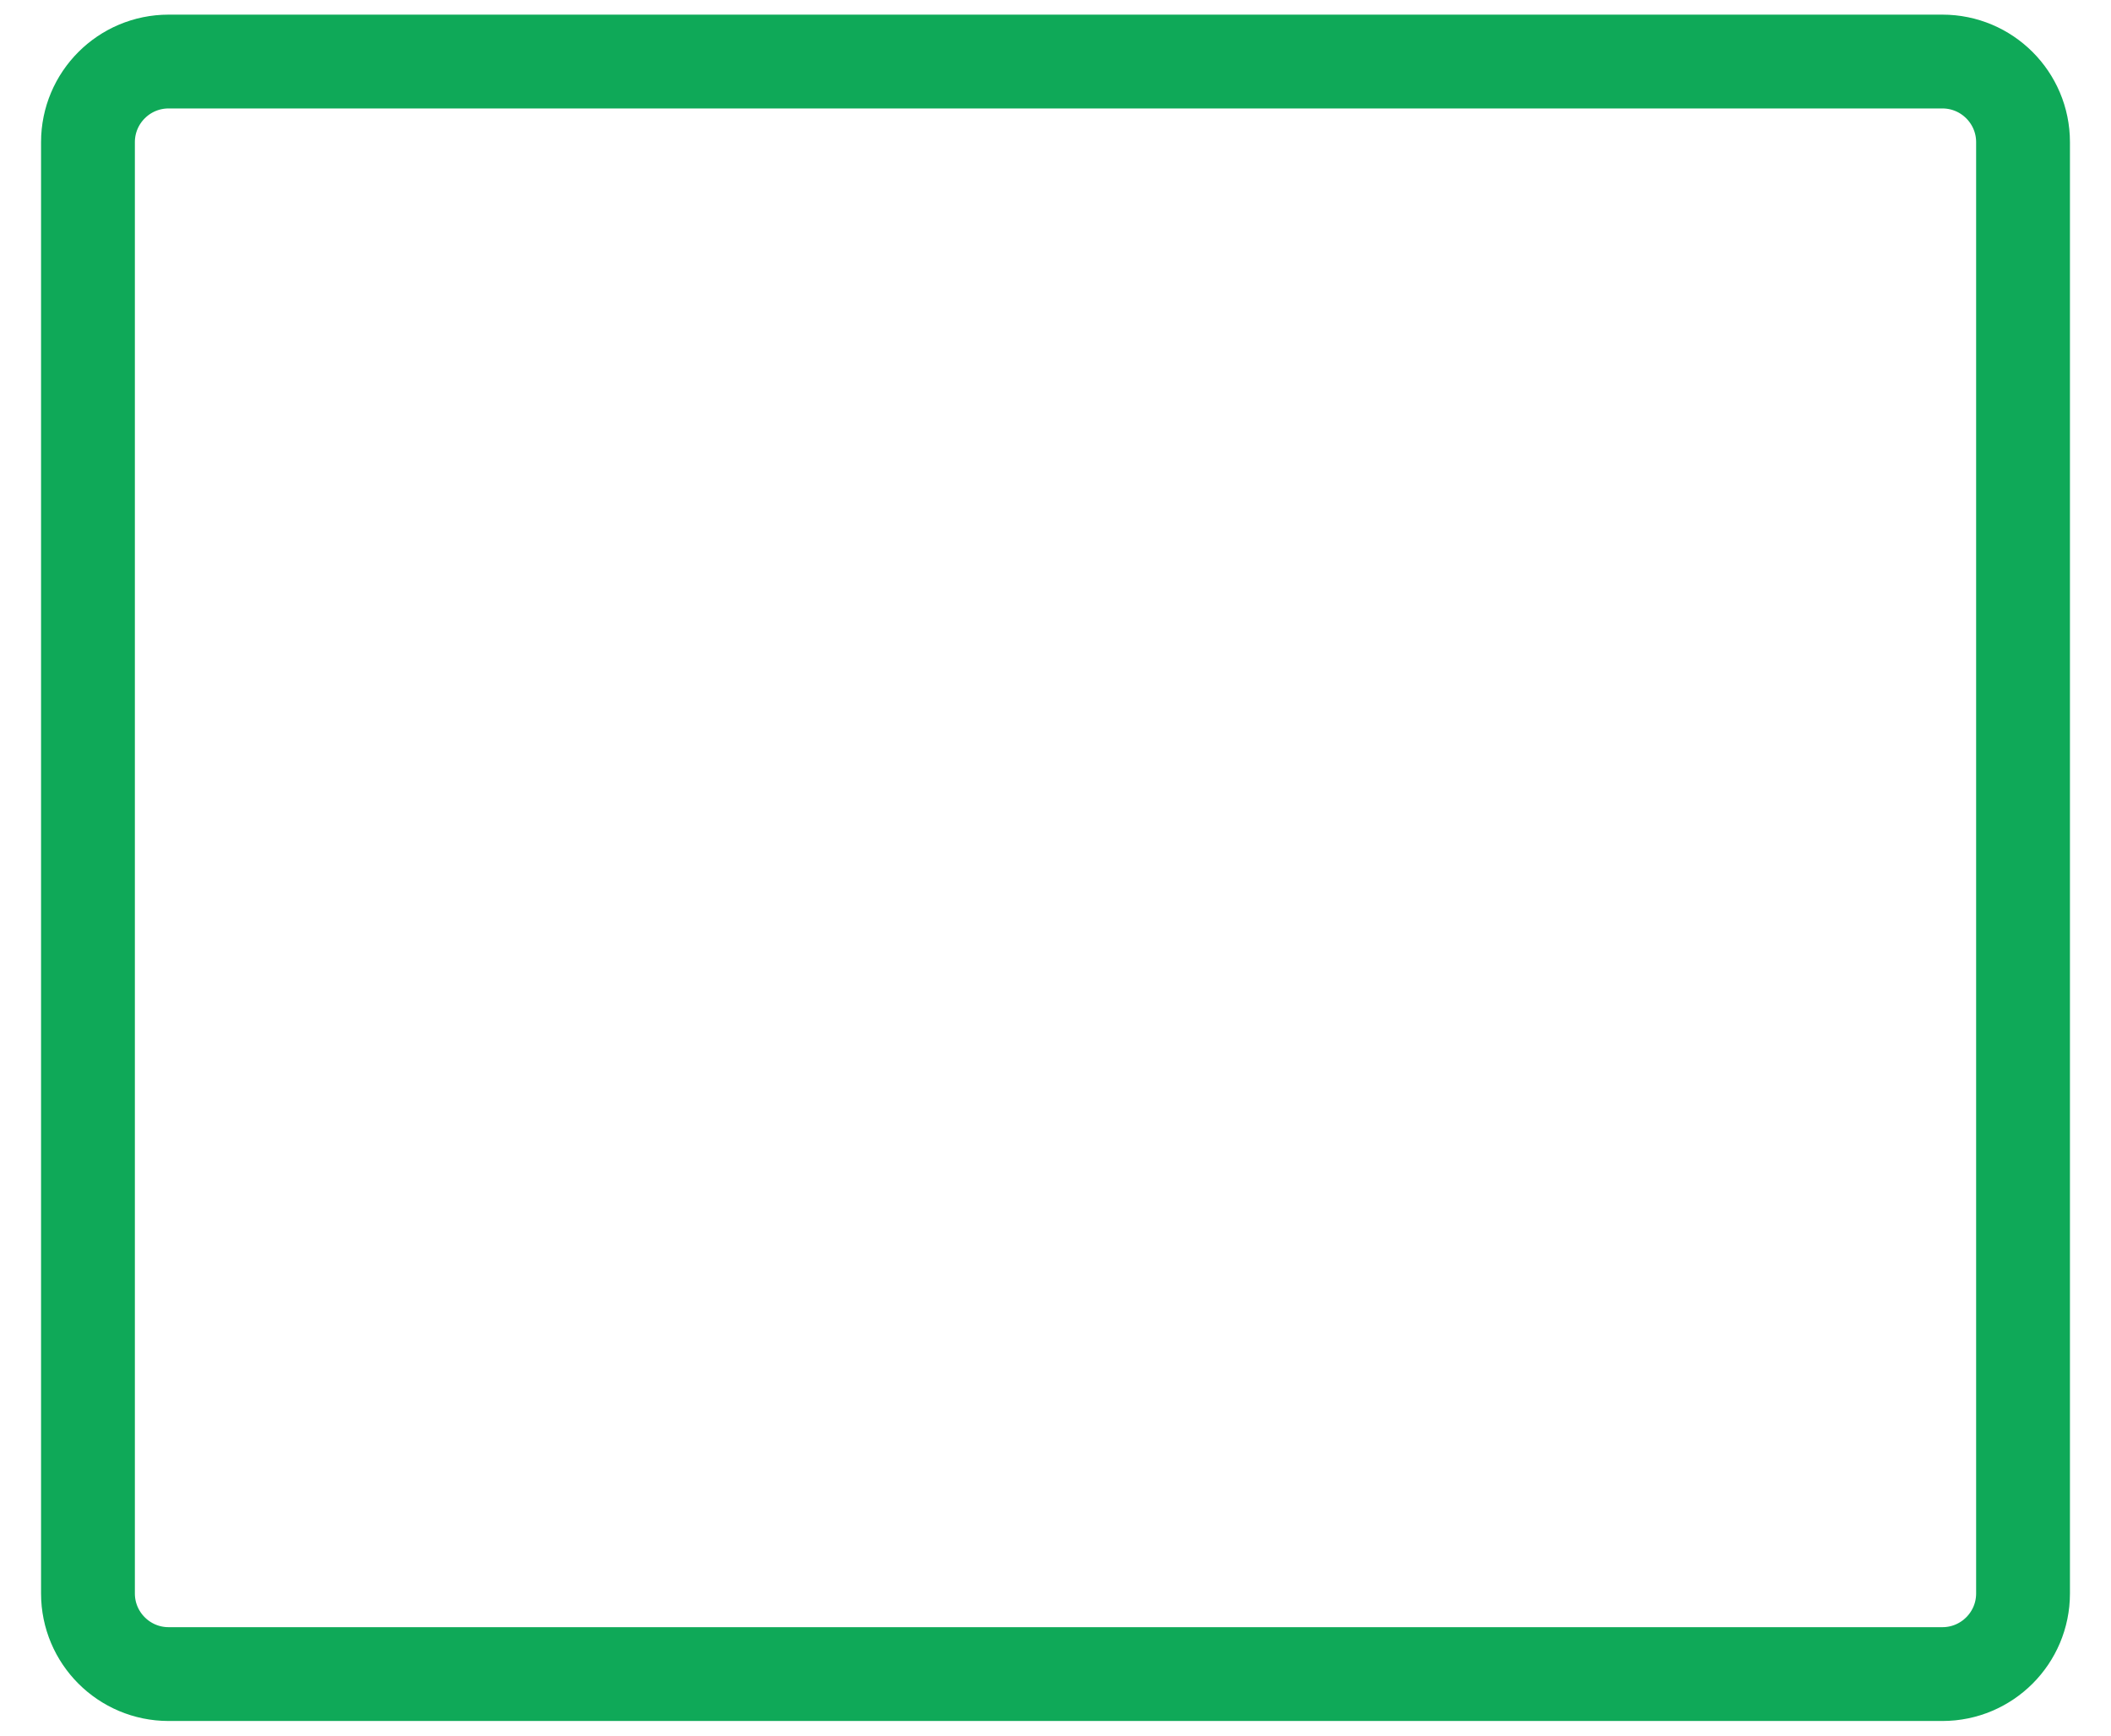
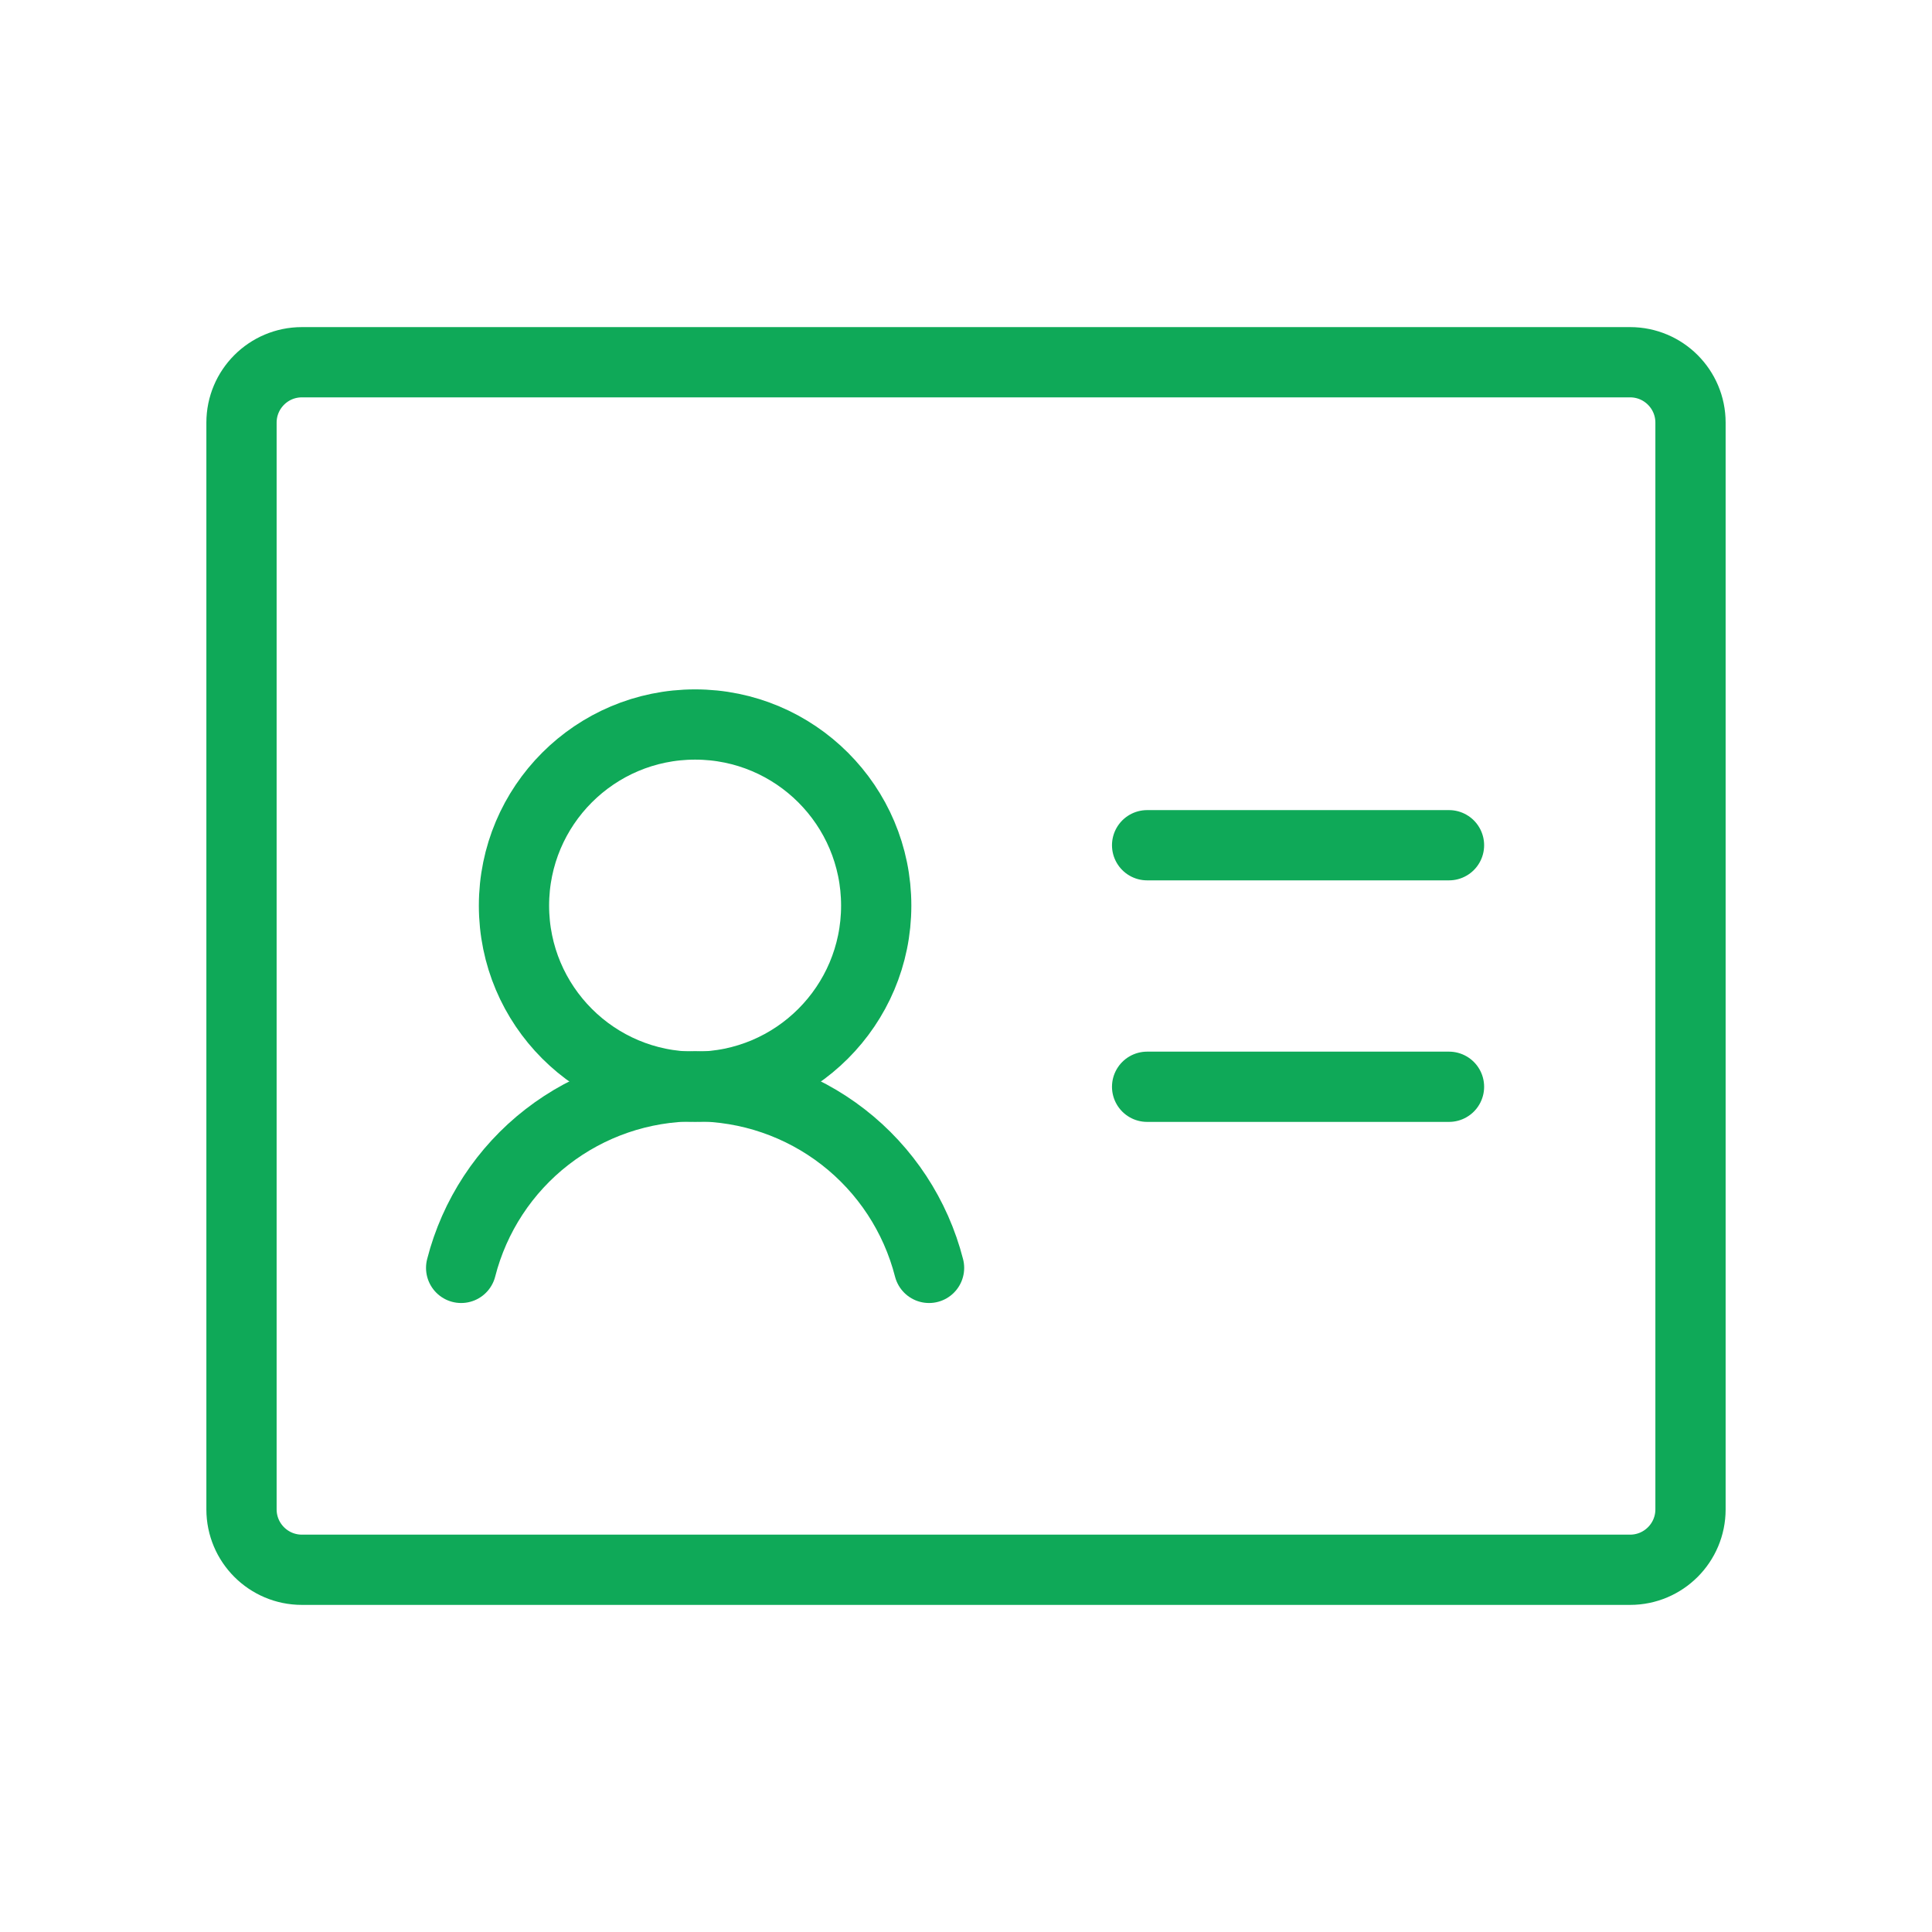
- <svg xmlns="http://www.w3.org/2000/svg" width="45" height="37" viewBox="0 0 45 37" fill="none">
-   <path d="M41.406 1.312H3.594C2.645 1.312 1.875 2.082 1.875 3.031V33.969C1.875 34.918 2.645 35.688 3.594 35.688H41.406C42.355 35.688 43.125 34.918 43.125 33.969V3.031C43.125 2.082 42.355 1.312 41.406 1.312Z" stroke="#0FA958" stroke-width="2" stroke-linecap="round" stroke-linejoin="round" />
+ <svg xmlns="http://www.w3.org/2000/svg" width="55" height="55" viewBox="0 0 55 55" fill="none">
+   <path d="M32.656 24.062H41.25" stroke="#0FA958" stroke-width="2" stroke-linecap="round" stroke-linejoin="round" />
+   <path d="M32.656 30.938H41.25" stroke="#0FA958" stroke-width="2" stroke-linecap="round" stroke-linejoin="round" />
+   <path d="M19.788 30.938C22.635 30.938 24.944 28.629 24.944 25.781C24.944 22.933 22.635 20.625 19.788 20.625C16.94 20.625 14.632 22.933 14.632 25.781C14.632 28.629 16.94 30.938 19.788 30.938Z" stroke="#0FA958" stroke-width="2" stroke-linecap="round" stroke-linejoin="round" />
+   <path d="M13.128 36.094C13.506 34.615 14.366 33.304 15.572 32.368C16.778 31.432 18.261 30.924 19.788 30.924C21.314 30.924 22.797 31.432 24.003 32.368C25.209 33.304 26.069 34.615 26.448 36.094" stroke="#0FA958" stroke-width="2" stroke-linecap="round" stroke-linejoin="round" />
+   <path d="M46.406 10.312H8.594C7.645 10.312 6.875 11.082 6.875 12.031V42.969C6.875 43.918 7.645 44.688 8.594 44.688H46.406C47.355 44.688 48.125 43.918 48.125 42.969V12.031C48.125 11.082 47.355 10.312 46.406 10.312Z" stroke="#0FA958" stroke-width="2" stroke-linecap="round" stroke-linejoin="round" />
</svg>
